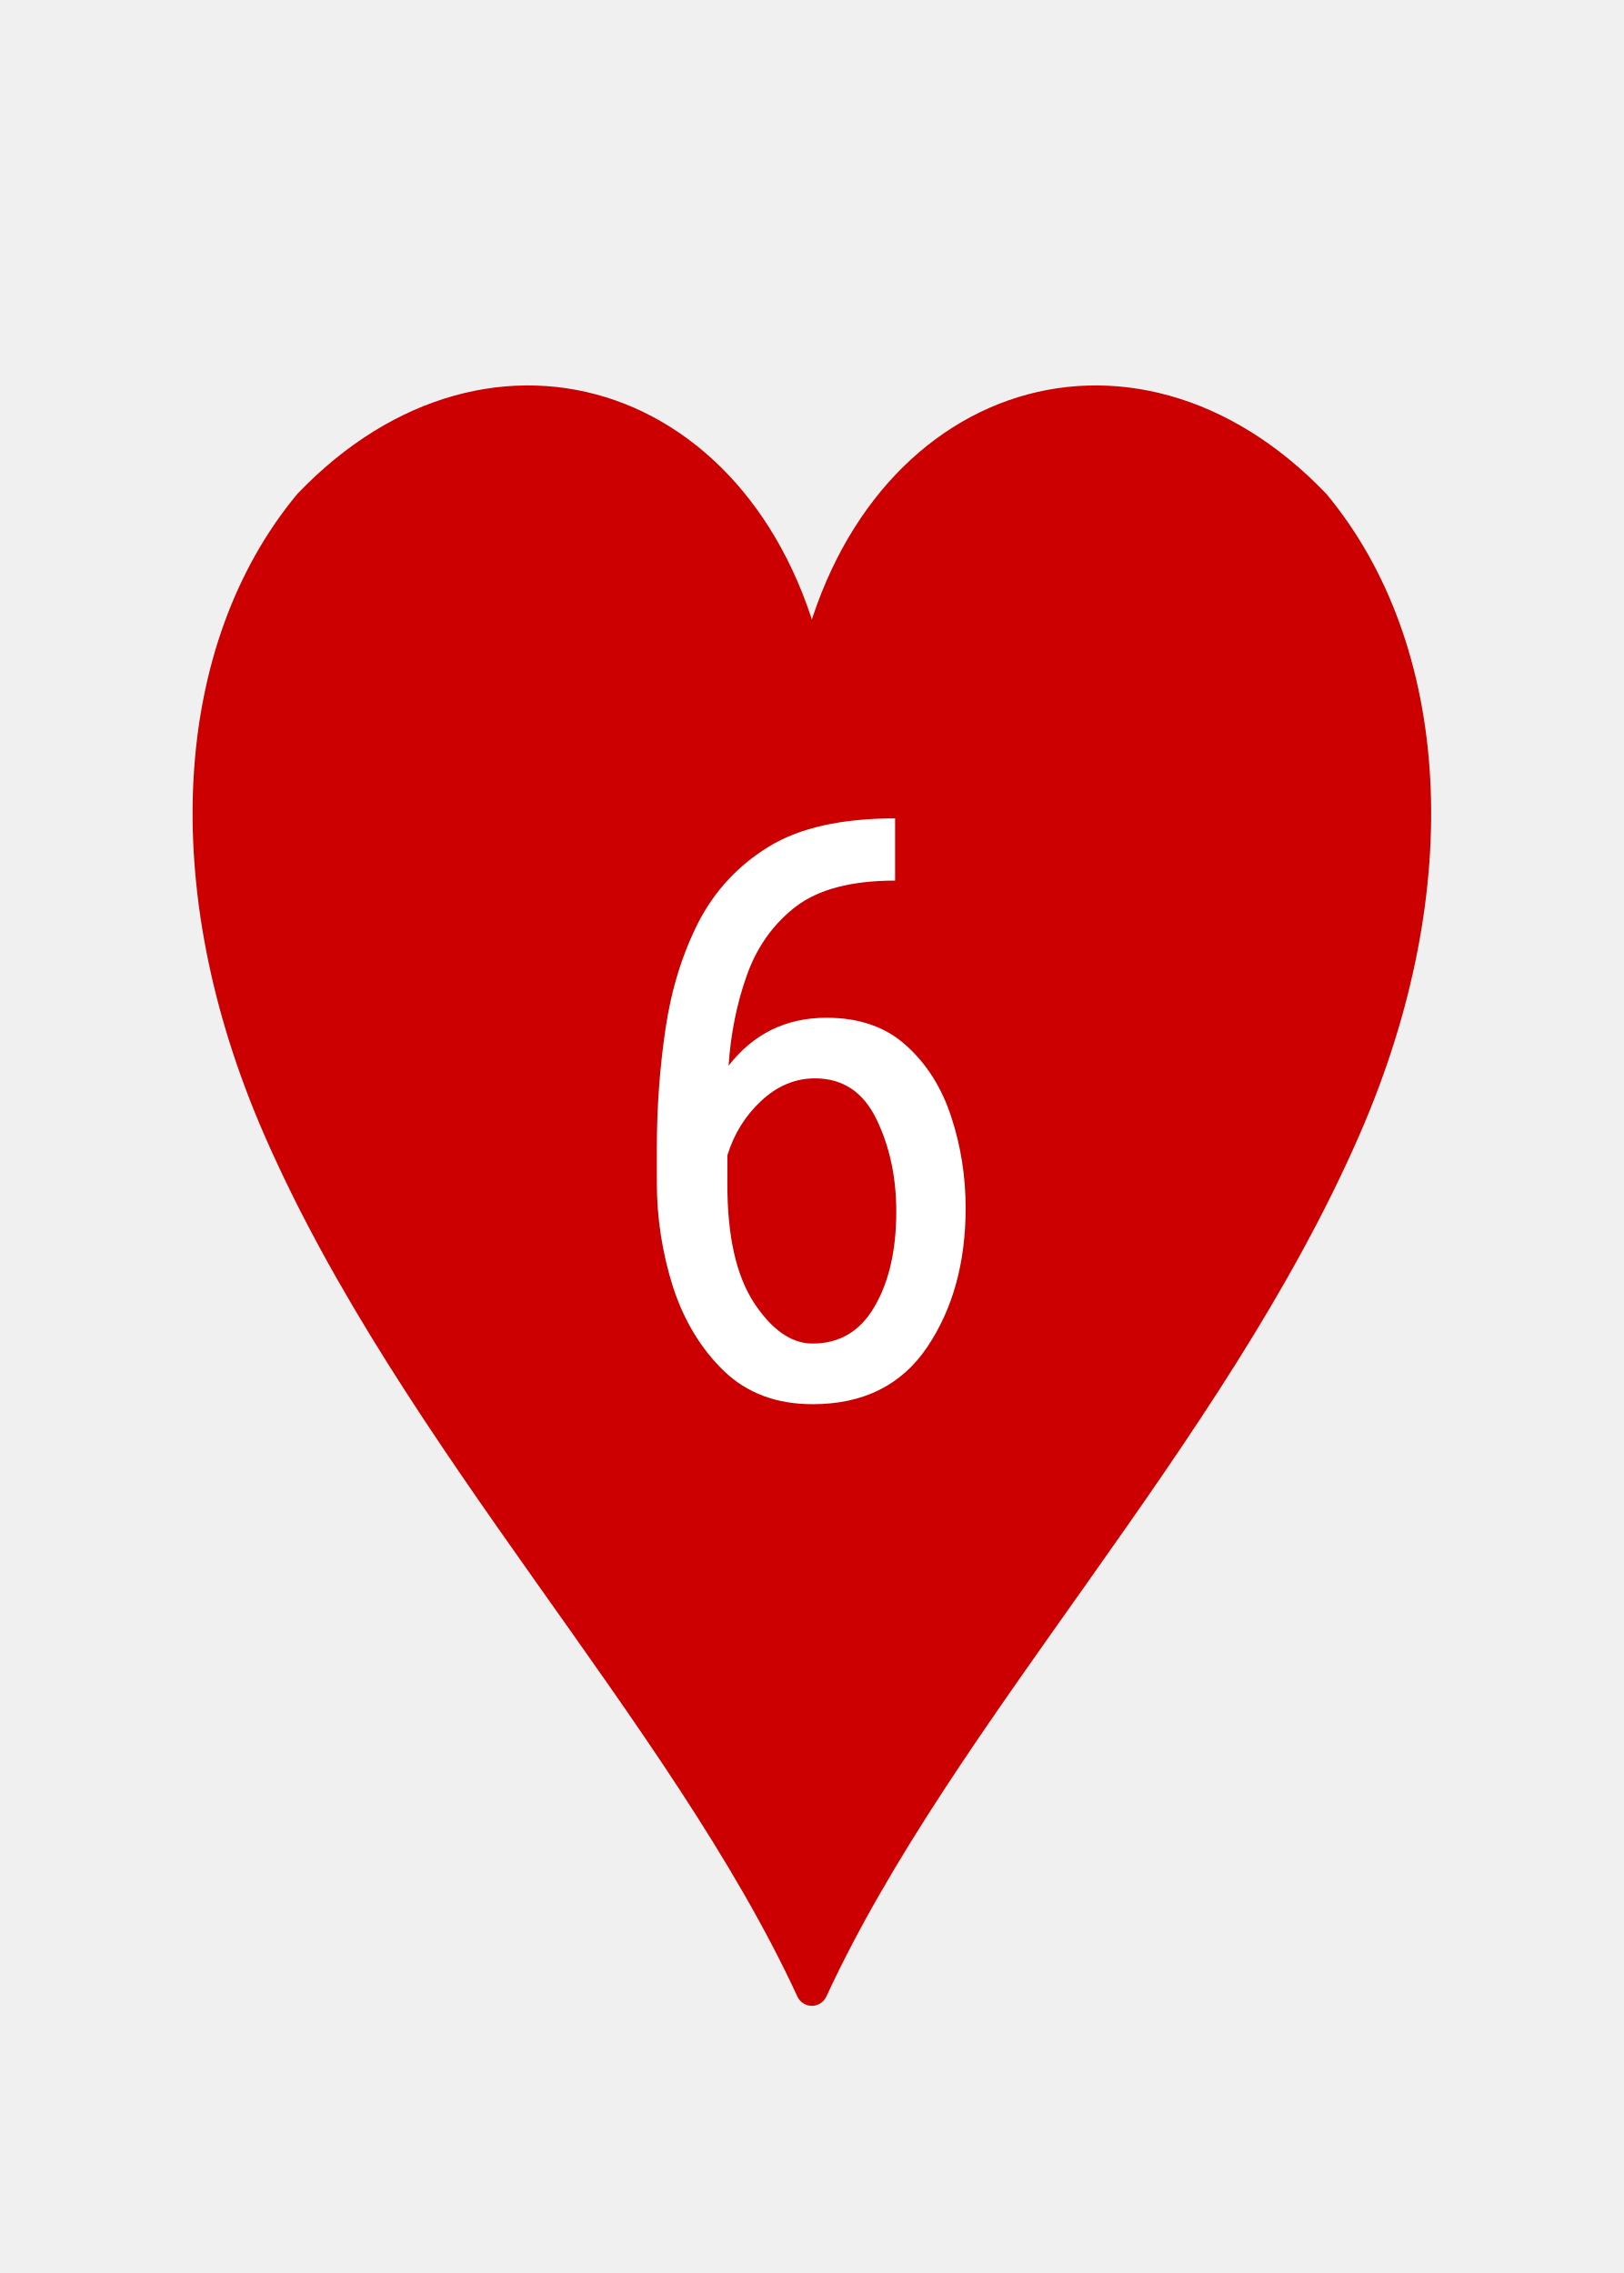
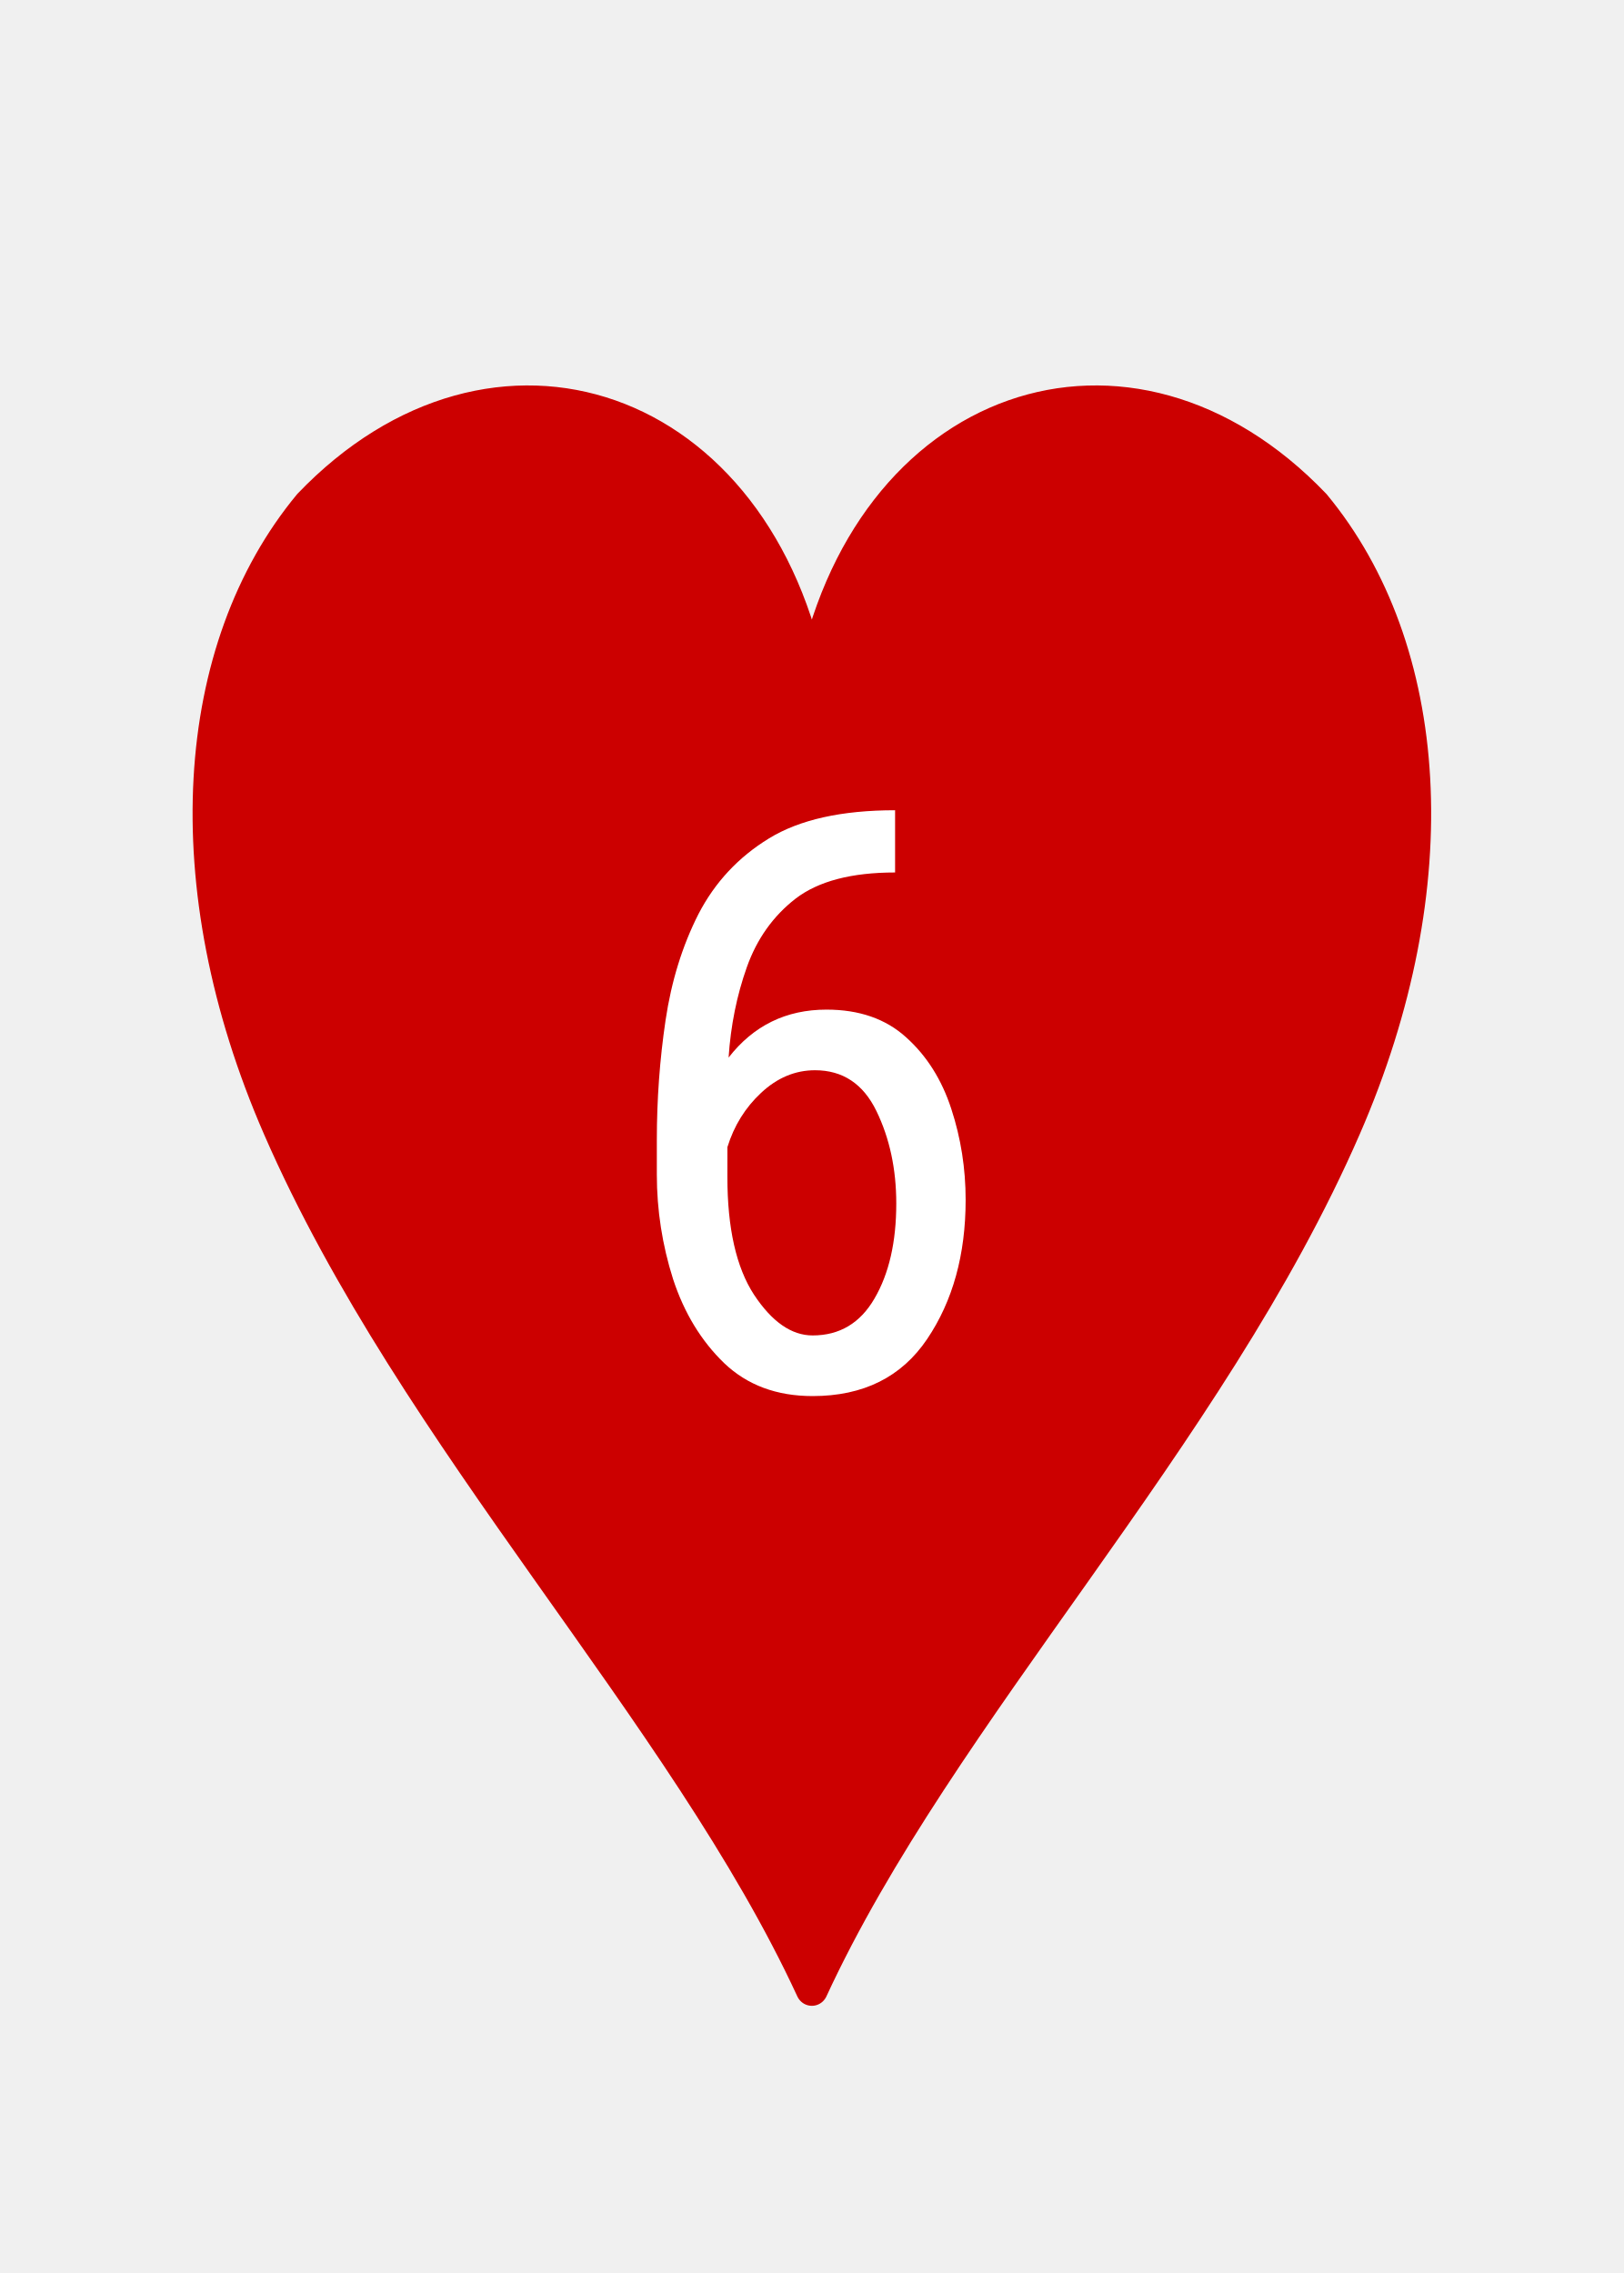
<svg xmlns="http://www.w3.org/2000/svg" width="100mm" height="140mm" version="1.1" viewBox="0 0 100 140">
-   <path class="UnoptimicedTransforms" transform="matrix(.97947 0 0 1 1.0263 -1.5875)" d="m50 124.12c-8.086-17.14-24.996-33.906-33.525-53.083-6.66-14.976-5.56-29.498 1.916-38.342 11.681-11.949 28.273-6.378 31.609 11.066 3.336-17.444 19.928-23.015 31.609-11.066 7.477 8.844 8.577 23.365 1.916 38.342-8.529 19.177-25.439 35.943-33.525 53.083z" fill="#c00" fill-rule="evenodd" stroke="#c00" stroke-linecap="round" stroke-linejoin="round" stroke-width="2.021" style="paint-order:stroke markers fill" />
+   <path transform="matrix(.97947 0 0 1 1.0263 -1.5875)" d="m50 124.12c-8.086-17.14-24.996-33.906-33.525-53.083-6.66-14.976-5.56-29.498 1.916-38.342 11.681-11.949 28.273-6.378 31.609 11.066 3.336-17.444 19.928-23.015 31.609-11.066 7.477 8.844 8.577 23.365 1.916 38.342-8.529 19.177-25.439 35.943-33.525 53.083z" fill="#c00" fill-rule="evenodd" stroke="#c00" stroke-linecap="round" stroke-linejoin="round" stroke-width="2.021" style="paint-order:stroke markers fill" />
  <g fill="#fff" aria-label="6">
-     <path d="m59.47 74.403q0 5.054-2.368 8.569t-7.056 3.516q-3.32 0-5.444-2.026-2.124-2.051-3.149-5.176-1.001-3.149-1.001-6.445v-2.124q0-3.76 0.537-7.373 0.537-3.613 2.026-6.543 1.514-2.93 4.346-4.663 2.832-1.733 7.764-1.733v3.833q-4.028 0-6.128 1.611-2.075 1.611-3.003 4.224-0.928 2.612-1.123 5.566 2.295-2.954 6.03-2.954 3.027 0 4.907 1.709 1.904 1.709 2.783 4.419 0.879 2.686 0.879 5.591zm-14.673-1.416q0 4.736 1.636 7.251 1.66 2.515 3.613 2.515 2.49 0 3.809-2.271 1.343-2.295 1.343-5.859 0-3.174-1.221-5.689-1.221-2.515-3.784-2.515-1.831 0-3.32 1.392-1.465 1.367-2.075 3.345z" />
+     <path d="m59.47 73.903q0 5.054-2.368 8.569t-7.056 3.516q-3.32 0-5.444-2.026-2.124-2.051-3.149-5.176-1.001-3.149-1.001-6.445v-2.124q0-3.76 0.537-7.373 0.537-3.613 2.026-6.543 1.514-2.93 4.346-4.663 2.832-1.733 7.764-1.733v3.833q-4.028 0-6.128 1.611-2.075 1.611-3.003 4.224-0.928 2.612-1.123 5.566 2.295-2.954 6.03-2.954 3.027 0 4.907 1.709 1.904 1.709 2.783 4.419 0.879 2.686 0.879 5.591zm-14.673-1.416q0 4.736 1.636 7.251 1.66 2.515 3.613 2.515 2.49 0 3.809-2.271 1.343-2.295 1.343-5.859 0-3.174-1.221-5.689-1.221-2.515-3.784-2.515-1.831 0-3.32 1.392-1.465 1.367-2.075 3.345z" />
  </g>
</svg>
